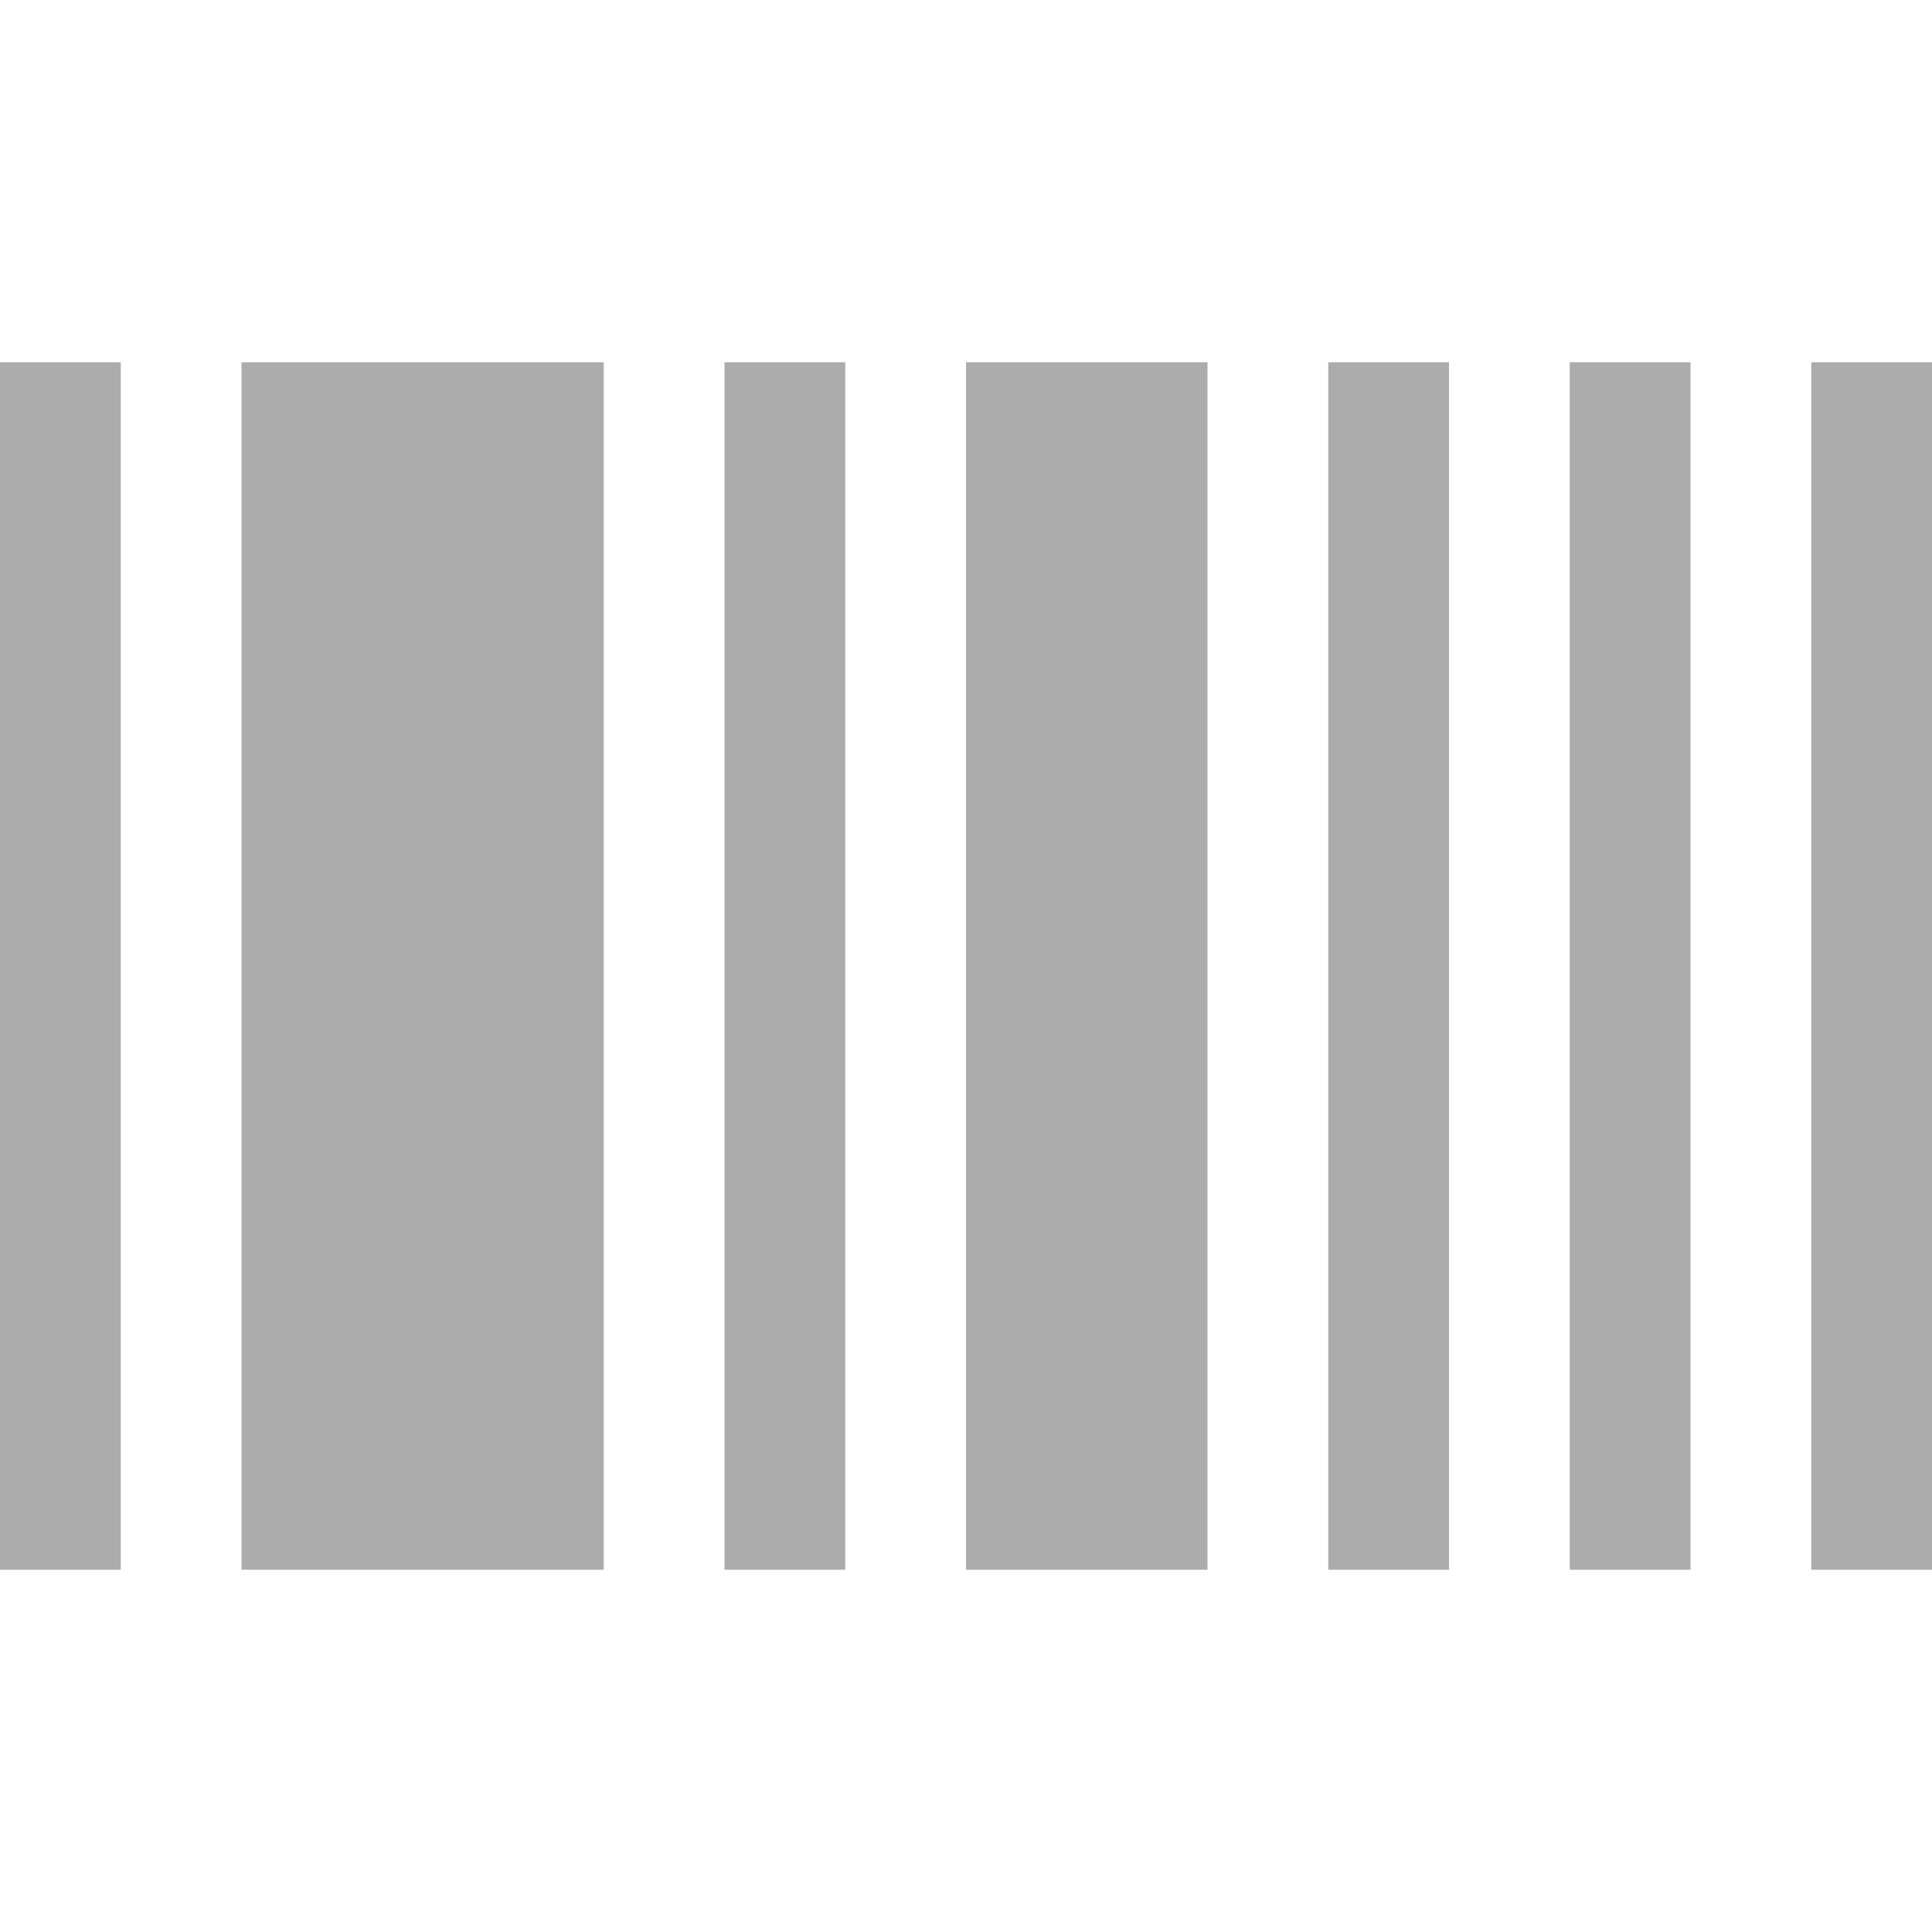
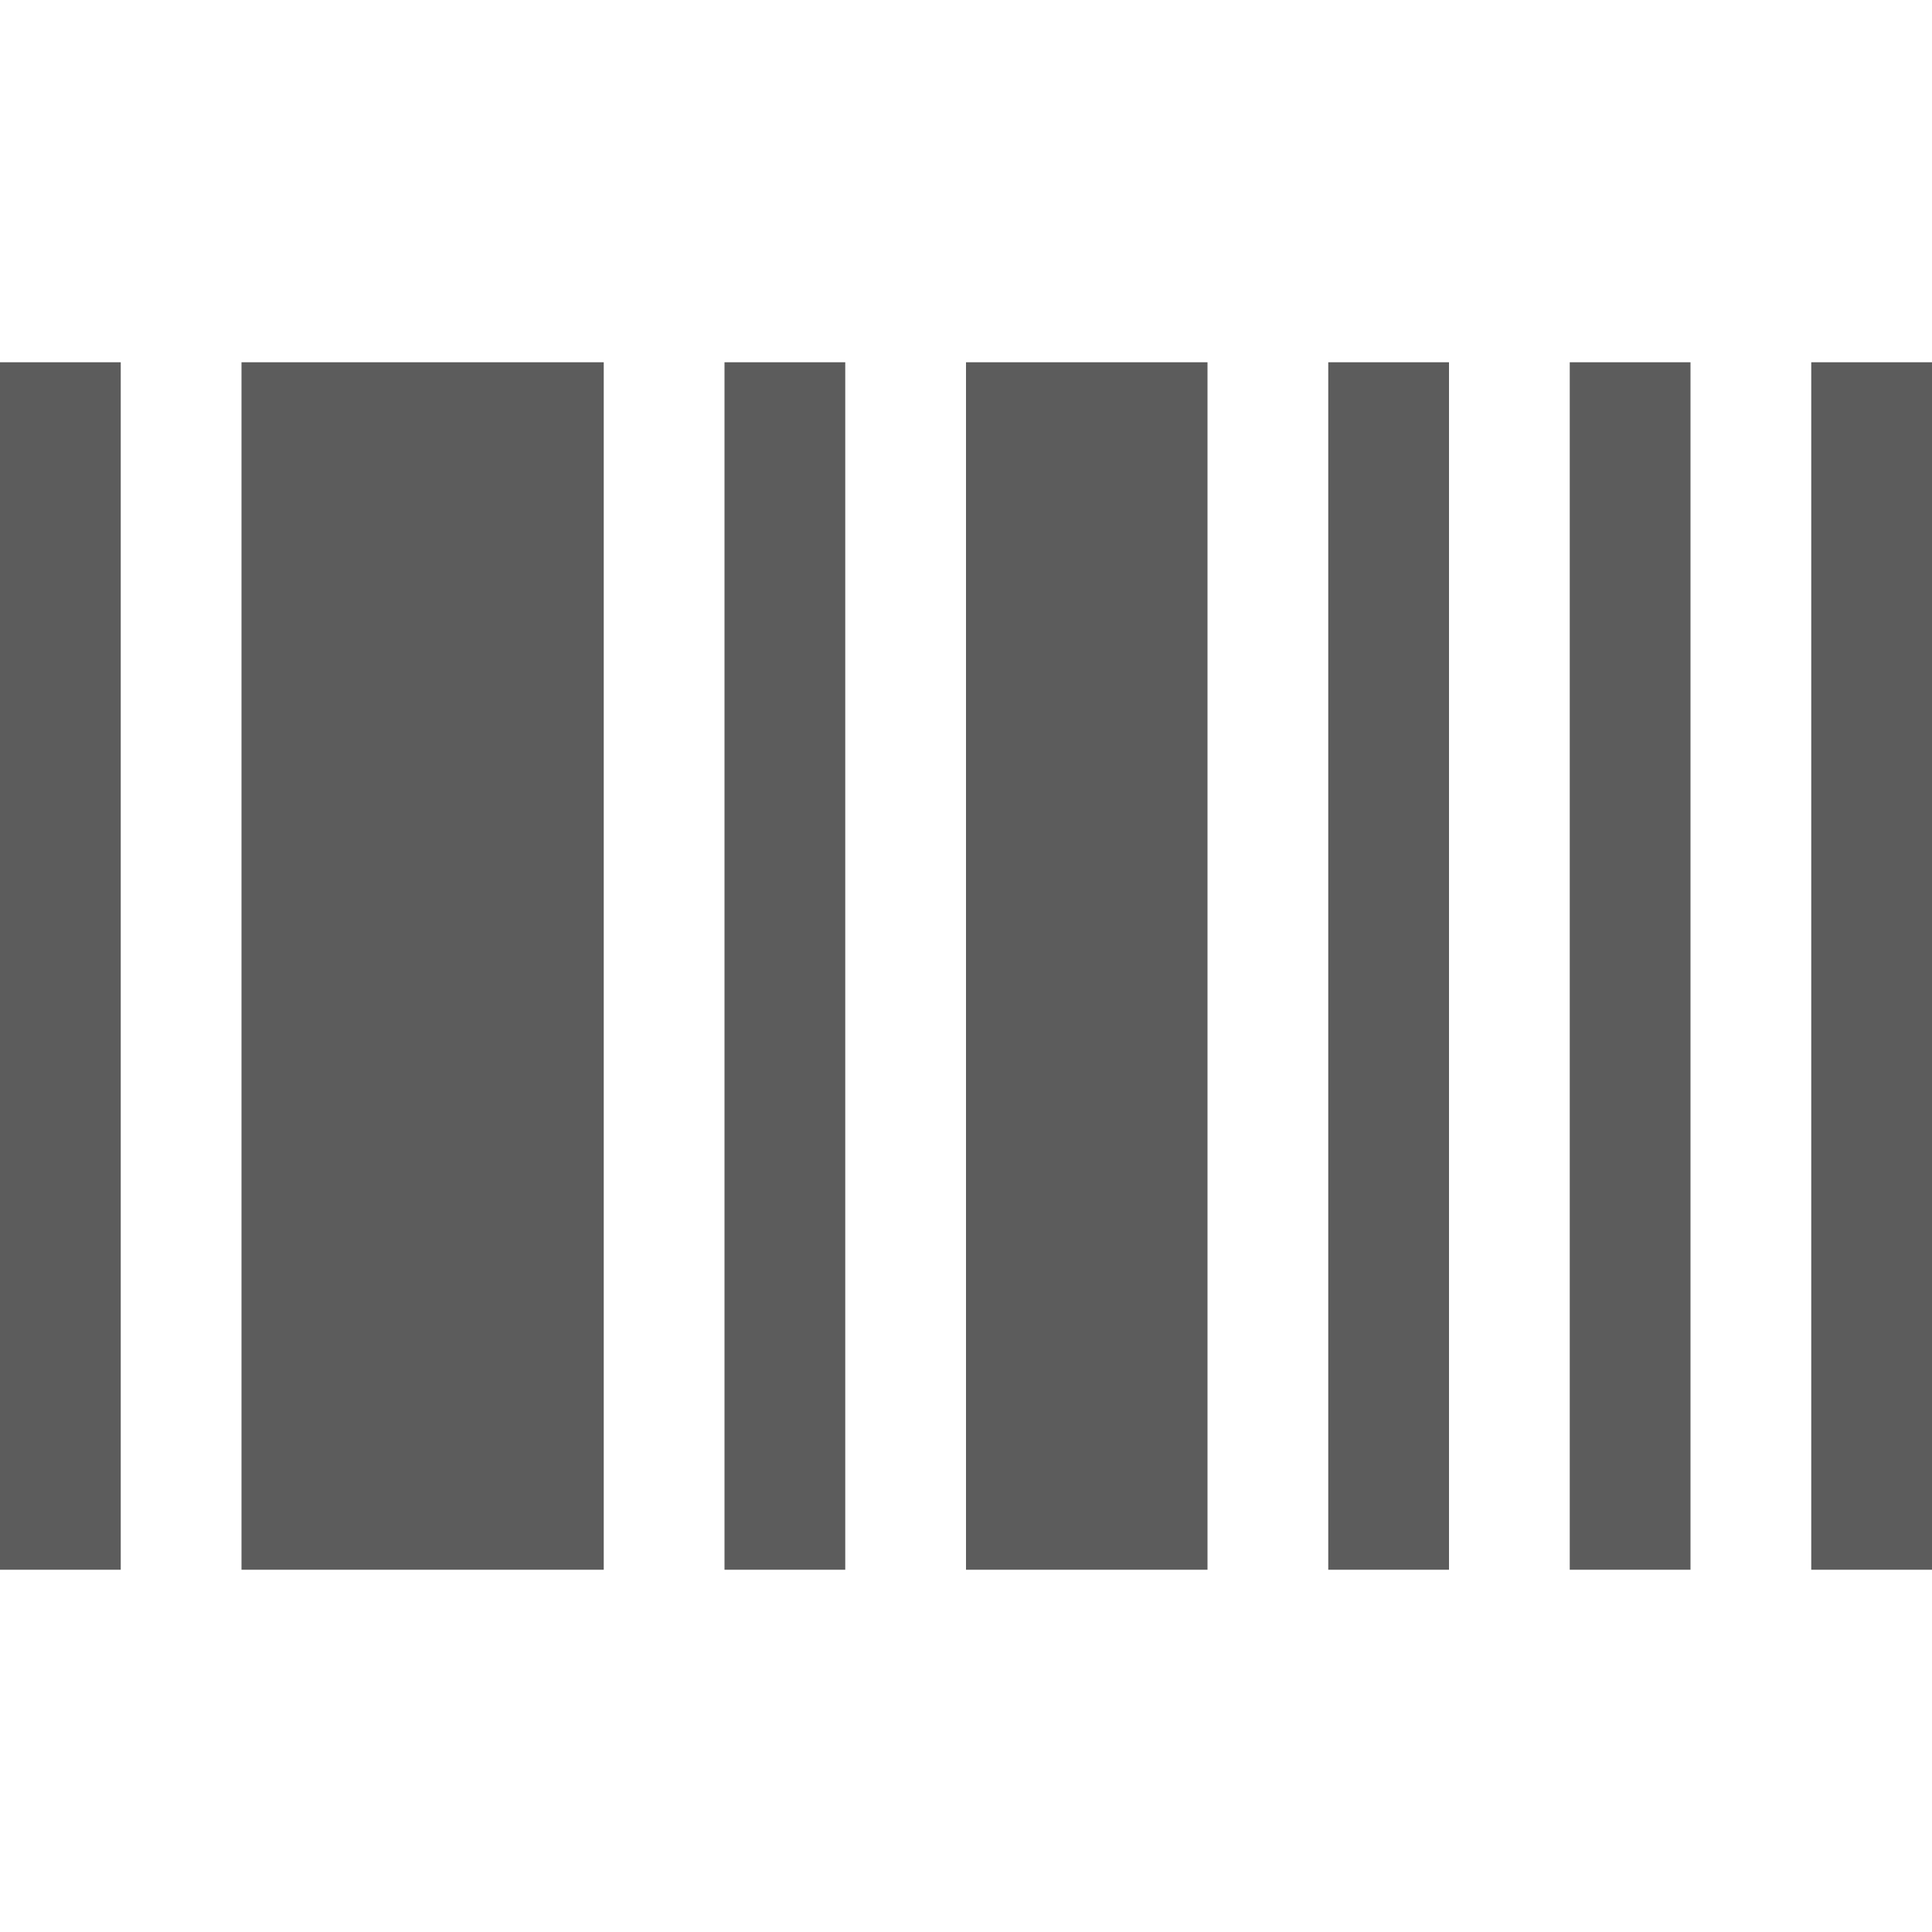
- <svg xmlns="http://www.w3.org/2000/svg" version="1.1" width="512px" height="512px" viewBox="0 0 16 16" class="">
+ <svg xmlns="http://www.w3.org/2000/svg" version="1.1" width="512px" height="512px" viewBox="0 0 16 16">
  <g>
-     <path fill="#acacac" d="M0 3h1v10h-1v-10z" data-original="#000000" class="active-path" data-old_color="#acacac" />
-     <path fill="#acacac" d="M8 3h2v10h-2v-10z" data-original="#000000" class="active-path" data-old_color="#acacac" />
-     <path fill="#acacac" d="M11 3h1v10h-1v-10z" data-original="#000000" class="active-path" data-old_color="#acacac" />
-     <path fill="#acacac" d="M13 3h1v10h-1v-10z" data-original="#000000" class="active-path" data-old_color="#acacac" />
-     <path fill="#acacac" d="M15 3h1v10h-1v-10z" data-original="#000000" class="active-path" data-old_color="#acacac" />
-     <path fill="#acacac" d="M2 3h3v10h-3v-10z" data-original="#000000" class="active-path" data-old_color="#acacac" />
-     <path fill="#acacac" d="M6 3h1v10h-1v-10z" data-original="#000000" class="active-path" data-old_color="#acacac" />
+     <path fill="#5c5c5c" d="M0 3h1v10h-1v-10z" data-original="#000000" class="active-path" data-old_color="#5c5c5c" />
+     <path fill="#5c5c5c" d="M8 3h2v10h-2v-10z" data-original="#000000" class="active-path" data-old_color="#5c5c5c" />
+     <path fill="#5c5c5c" d="M11 3h1v10h-1v-10z" data-original="#000000" class="active-path" data-old_color="#5c5c5c" />
+     <path fill="#5c5c5c" d="M13 3h1v10h-1v-10z" data-original="#000000" class="active-path" data-old_color="#5c5c5c" />
+     <path fill="#5c5c5c" d="M15 3h1v10h-1v-10z" data-original="#000000" class="active-path" data-old_color="#5c5c5c" />
+     <path fill="#5c5c5c" d="M2 3h3v10h-3v-10z" data-original="#000000" class="active-path" data-old_color="#5c5c5c" />
+     <path fill="#5c5c5c" d="M6 3h1v10h-1v-10z" data-original="#000000" class="active-path" data-old_color="#5c5c5c" />
  </g>
</svg>
